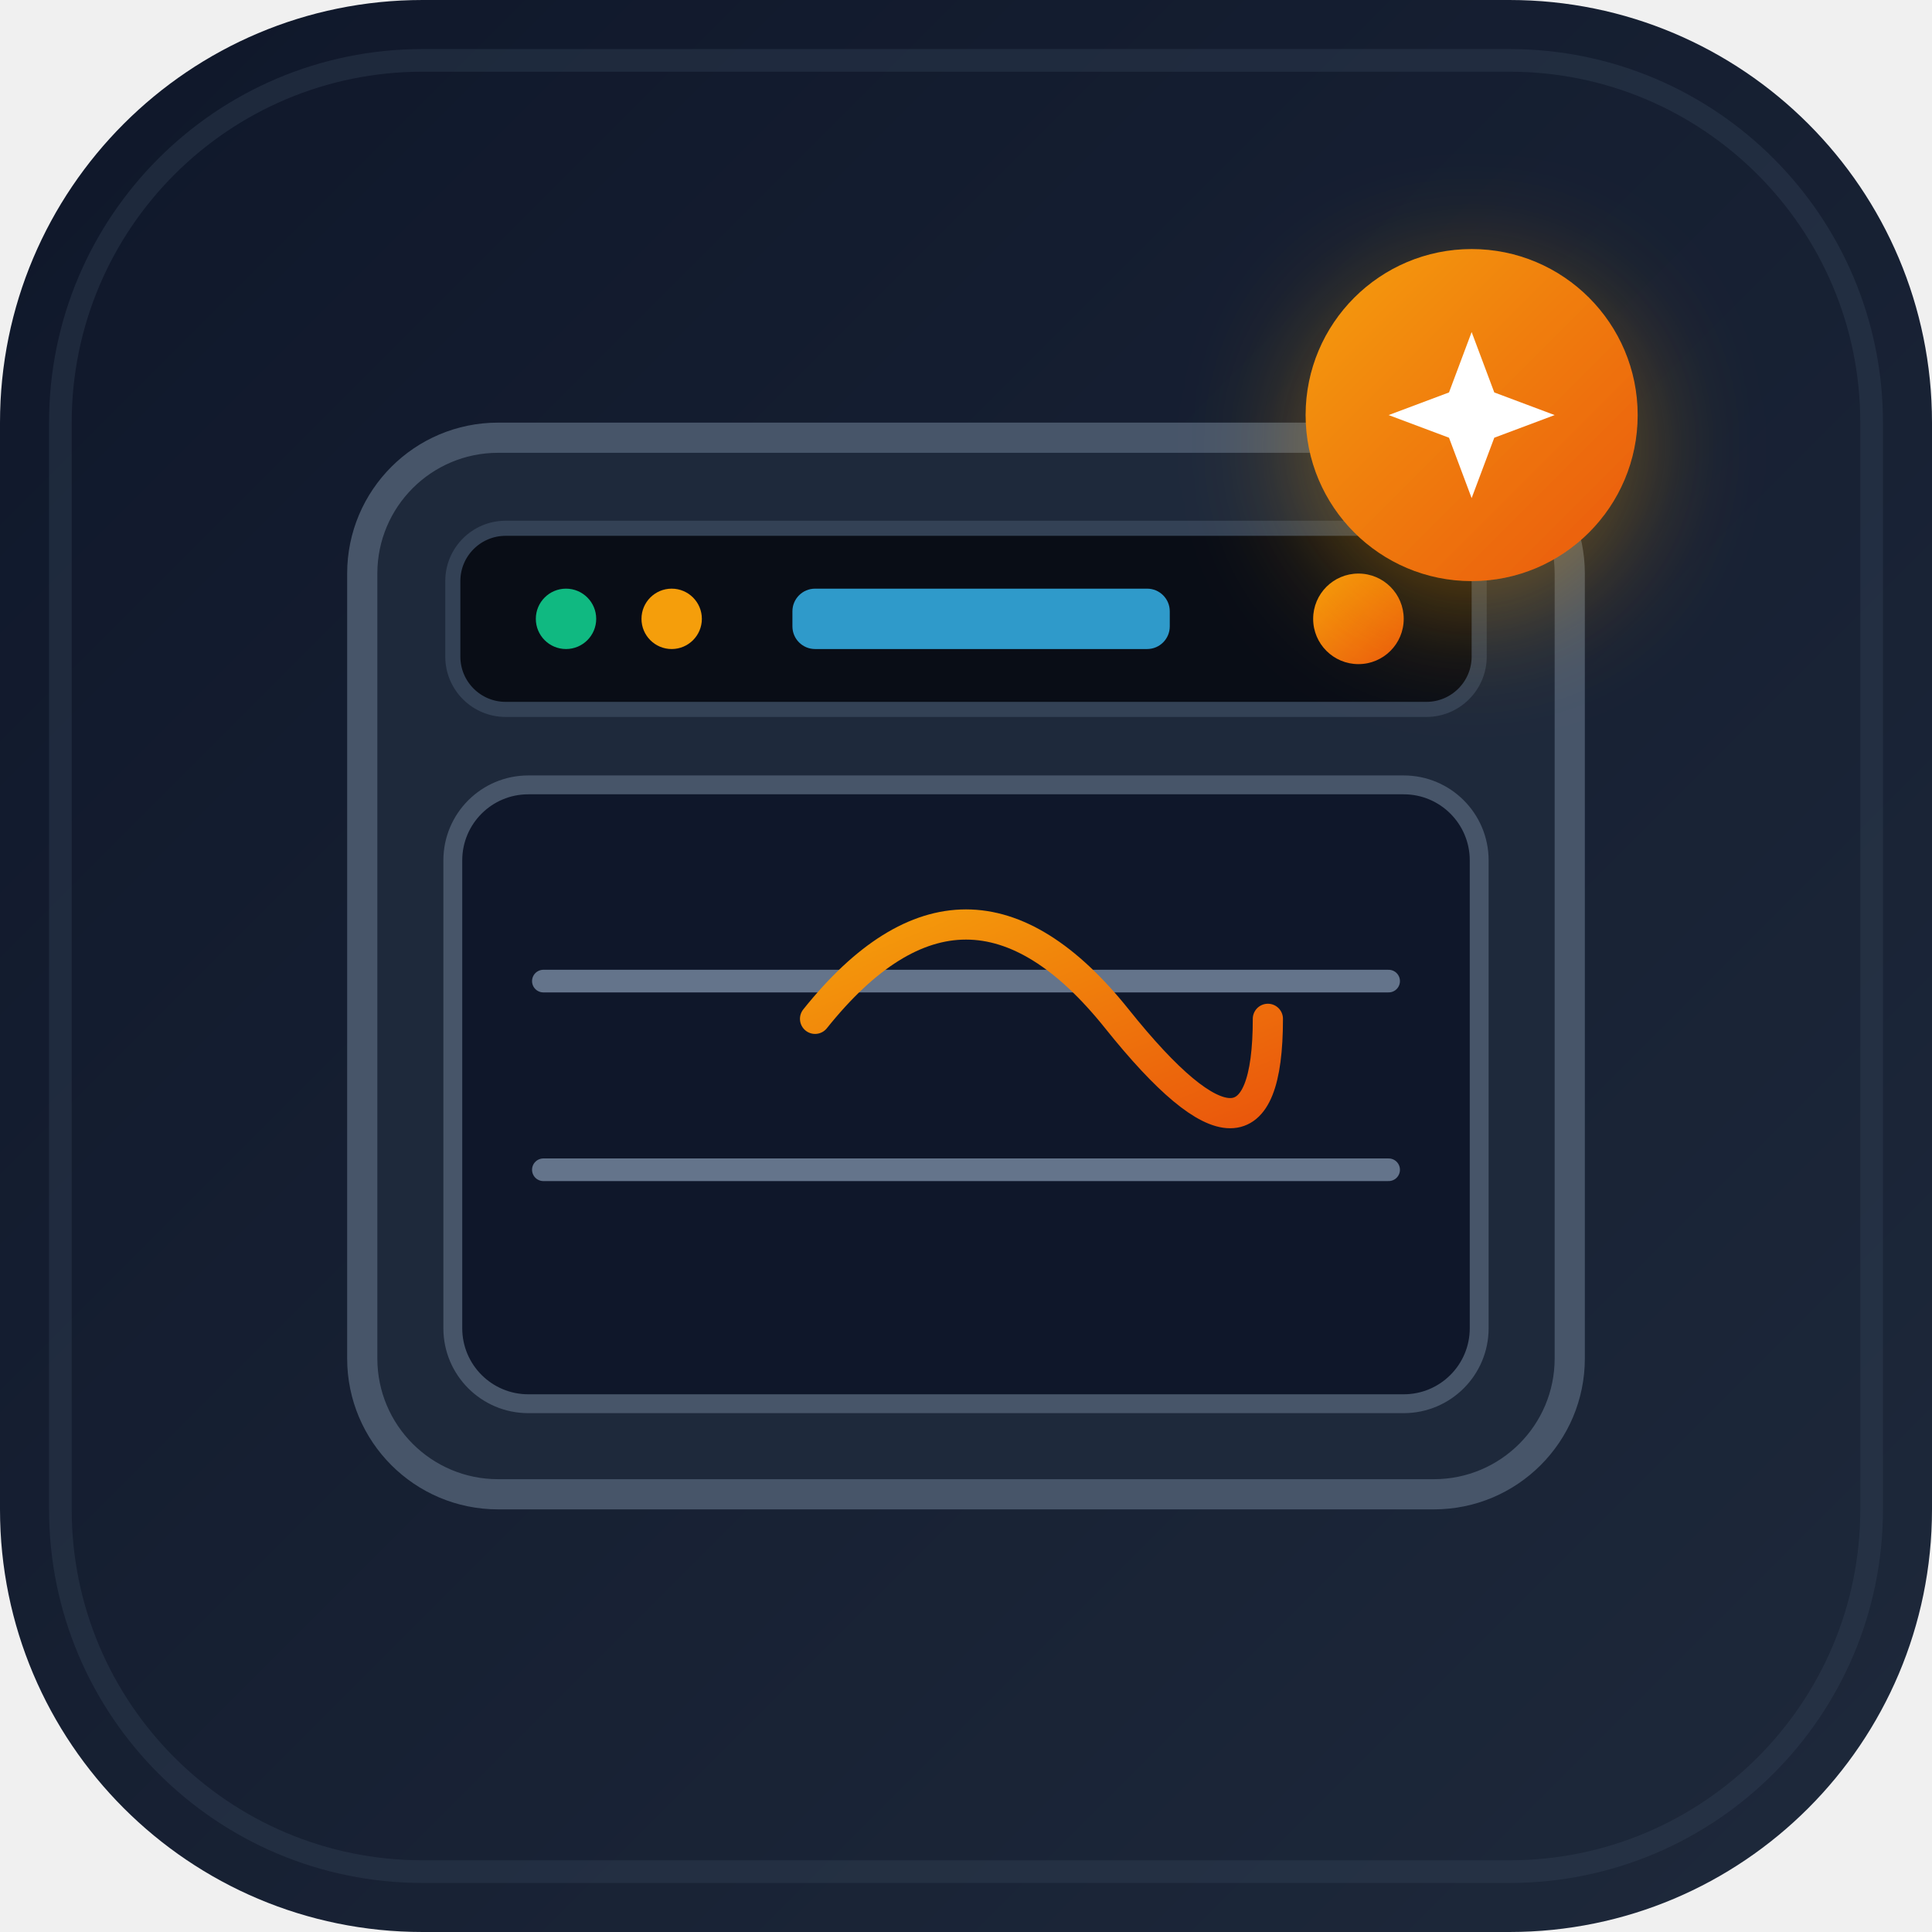
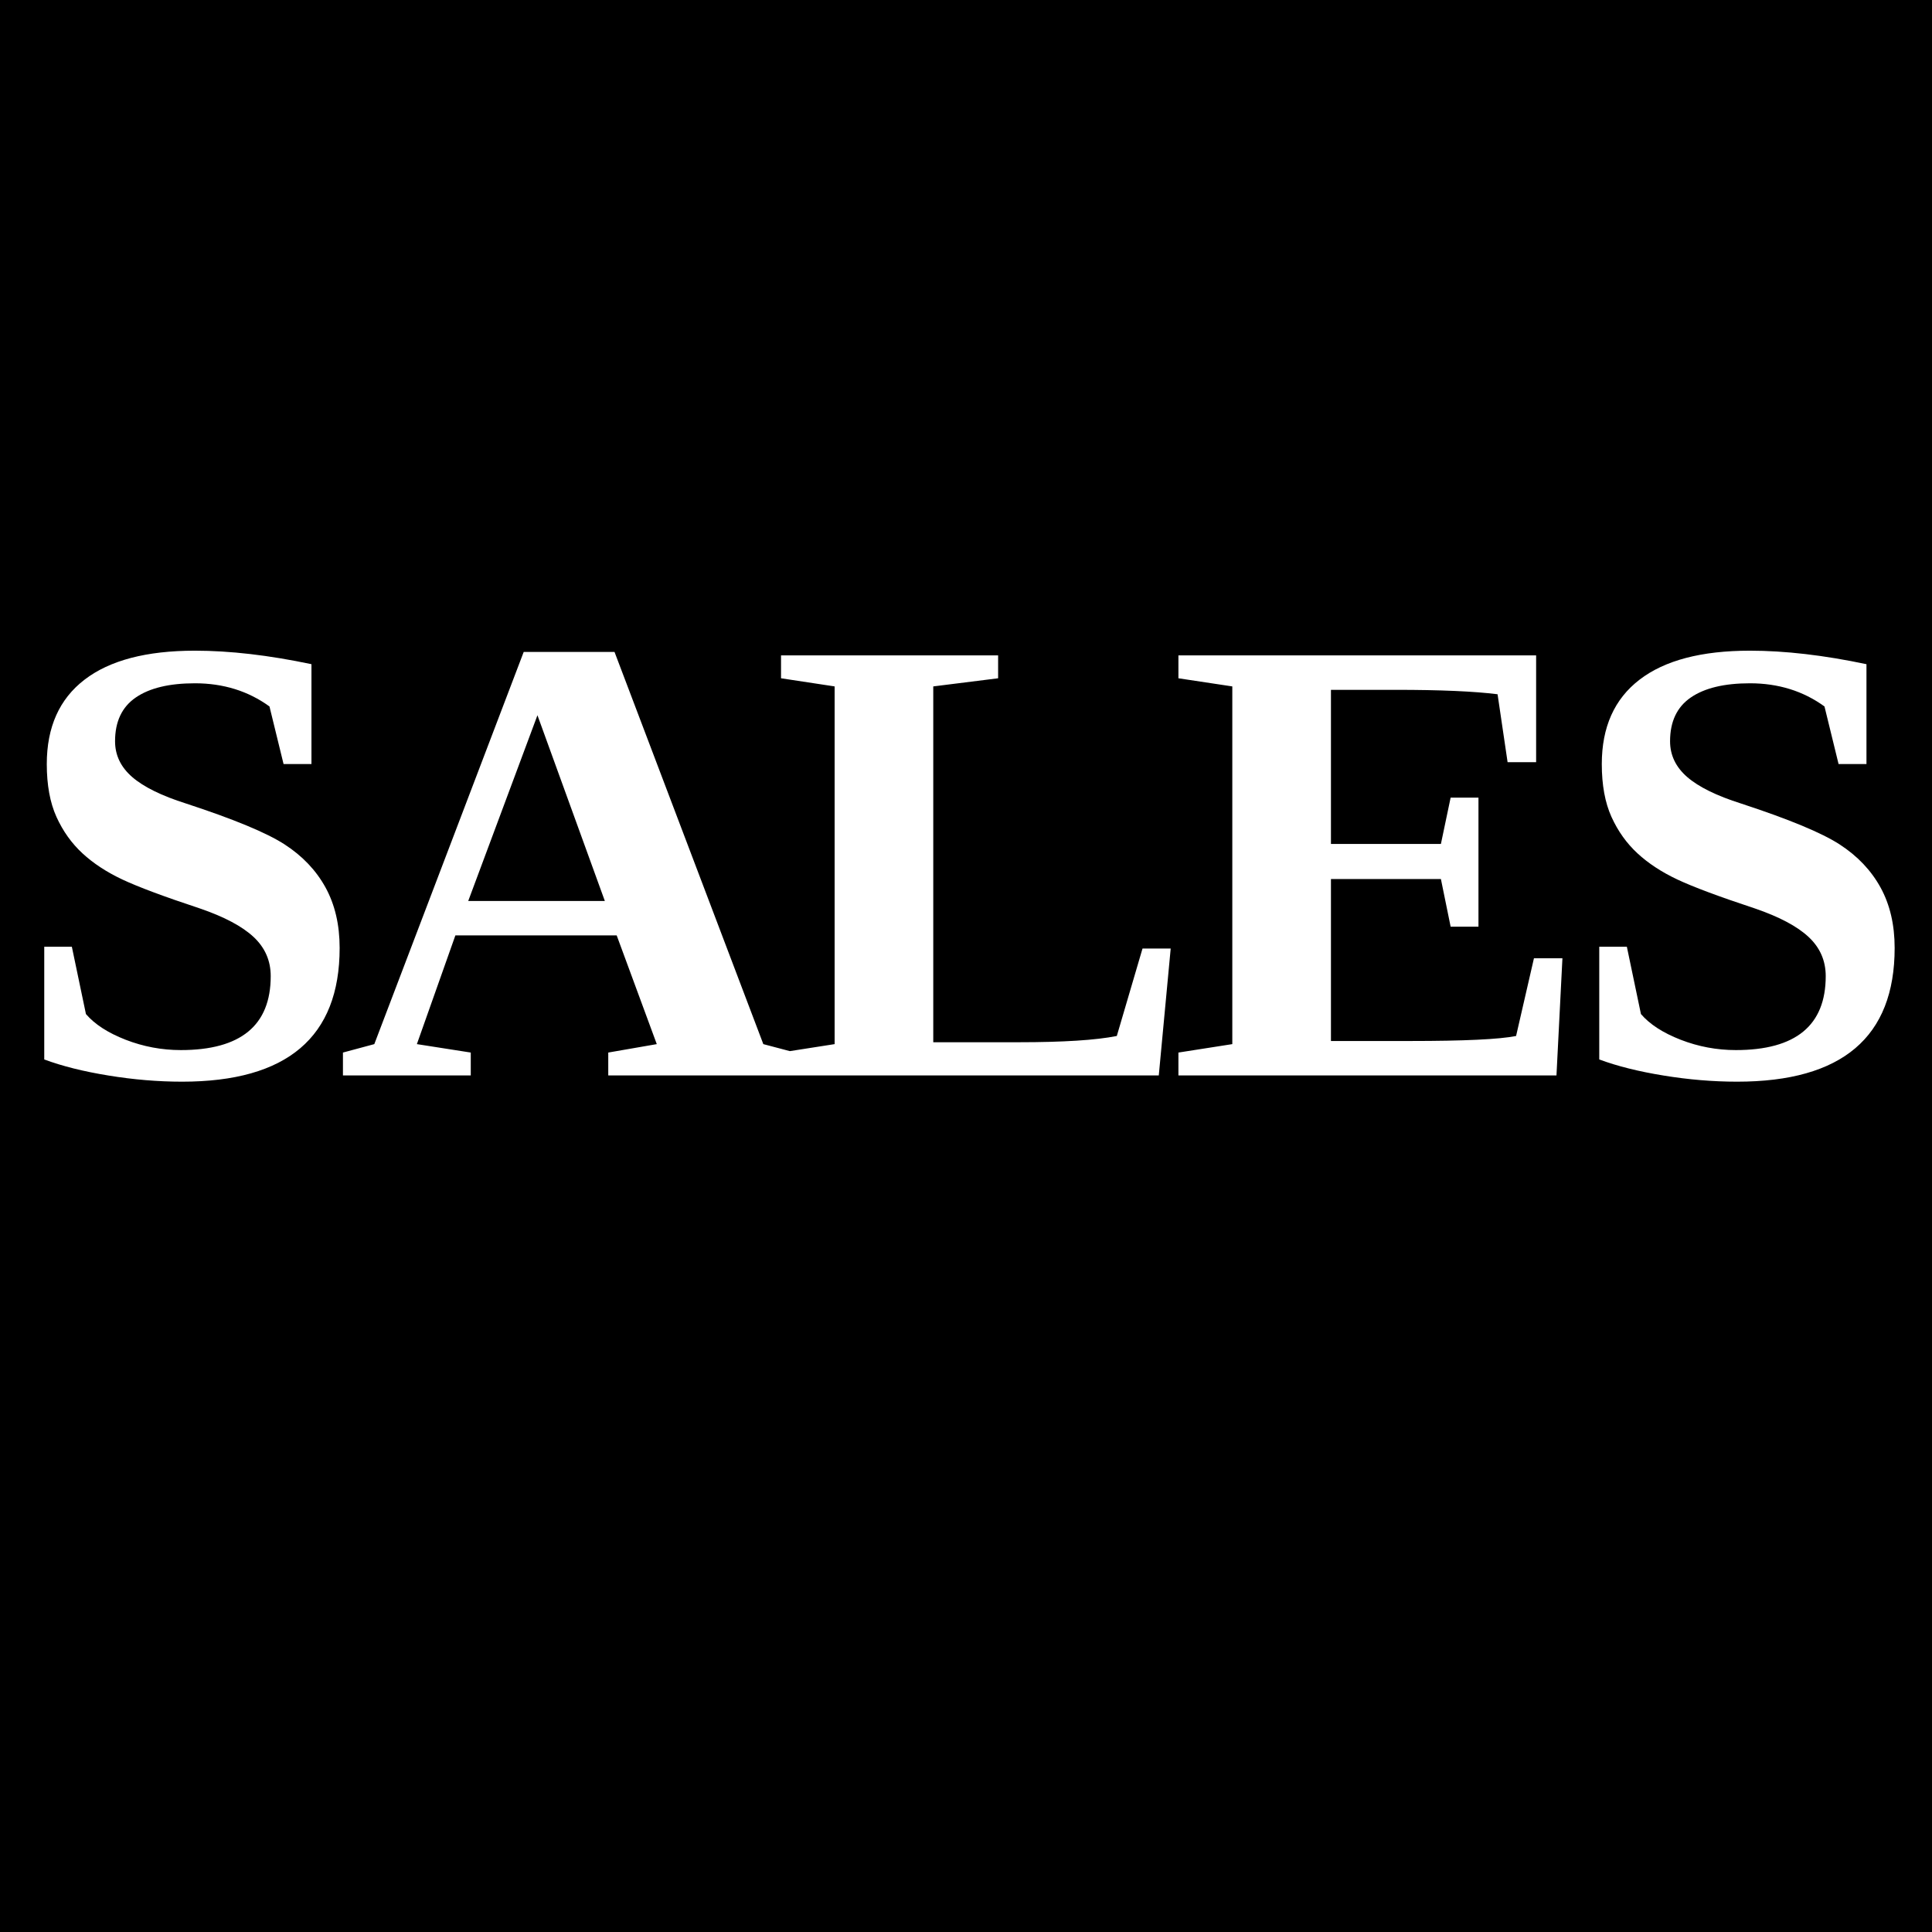
- <svg xmlns="http://www.w3.org/2000/svg" viewBox="0 0 512 512" width="512" height="512">
-   <defs>
-     <linearGradient id="bgGrad" x1="0%" y1="0%" x2="100%" y2="100%">
-       <stop offset="0%" stop-color="#0f172a" />
-       <stop offset="100%" stop-color="#1e293b" />
-     </linearGradient>
-     <linearGradient id="accentGrad" x1="0%" y1="0%" x2="100%" y2="100%">
-       <stop offset="0%" stop-color="#f59e0b" />
-       <stop offset="100%" stop-color="#ea580c" />
-     </linearGradient>
-     <linearGradient id="glowGrad" x1="0%" y1="0%" x2="100%" y2="100%">
-       <stop offset="0%" stop-color="#38bdf8" />
-       <stop offset="100%" stop-color="#2563eb" />
-     </linearGradient>
-   </defs>
-   <rect width="512" height="512" rx="112" fill="url(#bgGrad)" />
-   <rect x="16" y="16" width="480" height="480" rx="96" fill="none" stroke="#334155" stroke-width="6" opacity="0.4" />
-   <rect x="96" y="116" width="320" height="280" rx="36" fill="#1e293b" stroke="#475569" stroke-width="8" />
-   <rect x="120" y="140" width="272" height="48" rx="14" fill="#090d16" stroke="#334155" stroke-width="4" />
-   <circle cx="150" cy="164" r="8" fill="#10b981" />
-   <circle cx="178" cy="164" r="8" fill="#f59e0b" />
-   <rect x="210" y="156" width="100" height="16" rx="6" fill="#38bdf8" opacity="0.8" />
-   <circle cx="360" cy="164" r="12" fill="url(#accentGrad)" />
-   <rect x="120" y="208" width="272" height="164" rx="20" fill="#0f172a" stroke="#475569" stroke-width="5" />
-   <line x1="144" y1="260" x2="368" y2="260" stroke="#64748b" stroke-width="6" stroke-linecap="round" />
-   <line x1="144" y1="310" x2="368" y2="310" stroke="#64748b" stroke-width="6" stroke-linecap="round" />
-   <path d="M 216 270 Q 256 220 296 270 T 336 270" fill="none" stroke="url(#accentGrad)" stroke-width="8" stroke-linecap="round" />
-   <g transform="translate(350, 70)">
-     <circle cx="40" cy="40" r="44" fill="url(#accentGrad)" filter="drop-shadow(0px 8px 16px rgba(245, 158, 11, 0.4))" />
-     <path d="M 40 18 L 46 34 L 62 40 L 46 46 L 40 62 L 34 46 L 18 40 L 34 34 Z" fill="#ffffff" />
-   </g>
+ <svg xmlns="http://www.w3.org/2000/svg" viewBox="0 0 512 512" width="512" height="512" role="img" aria-label="Sales logo">
+   <rect width="512" height="512" fill="#000000" />
+   <text x="256" y="285" text-anchor="middle" fill="#ffffff" font-family="Georgia, 'Times New Roman', serif" font-size="170" font-weight="700" letter-spacing="-8">SALES</text>
</svg>
